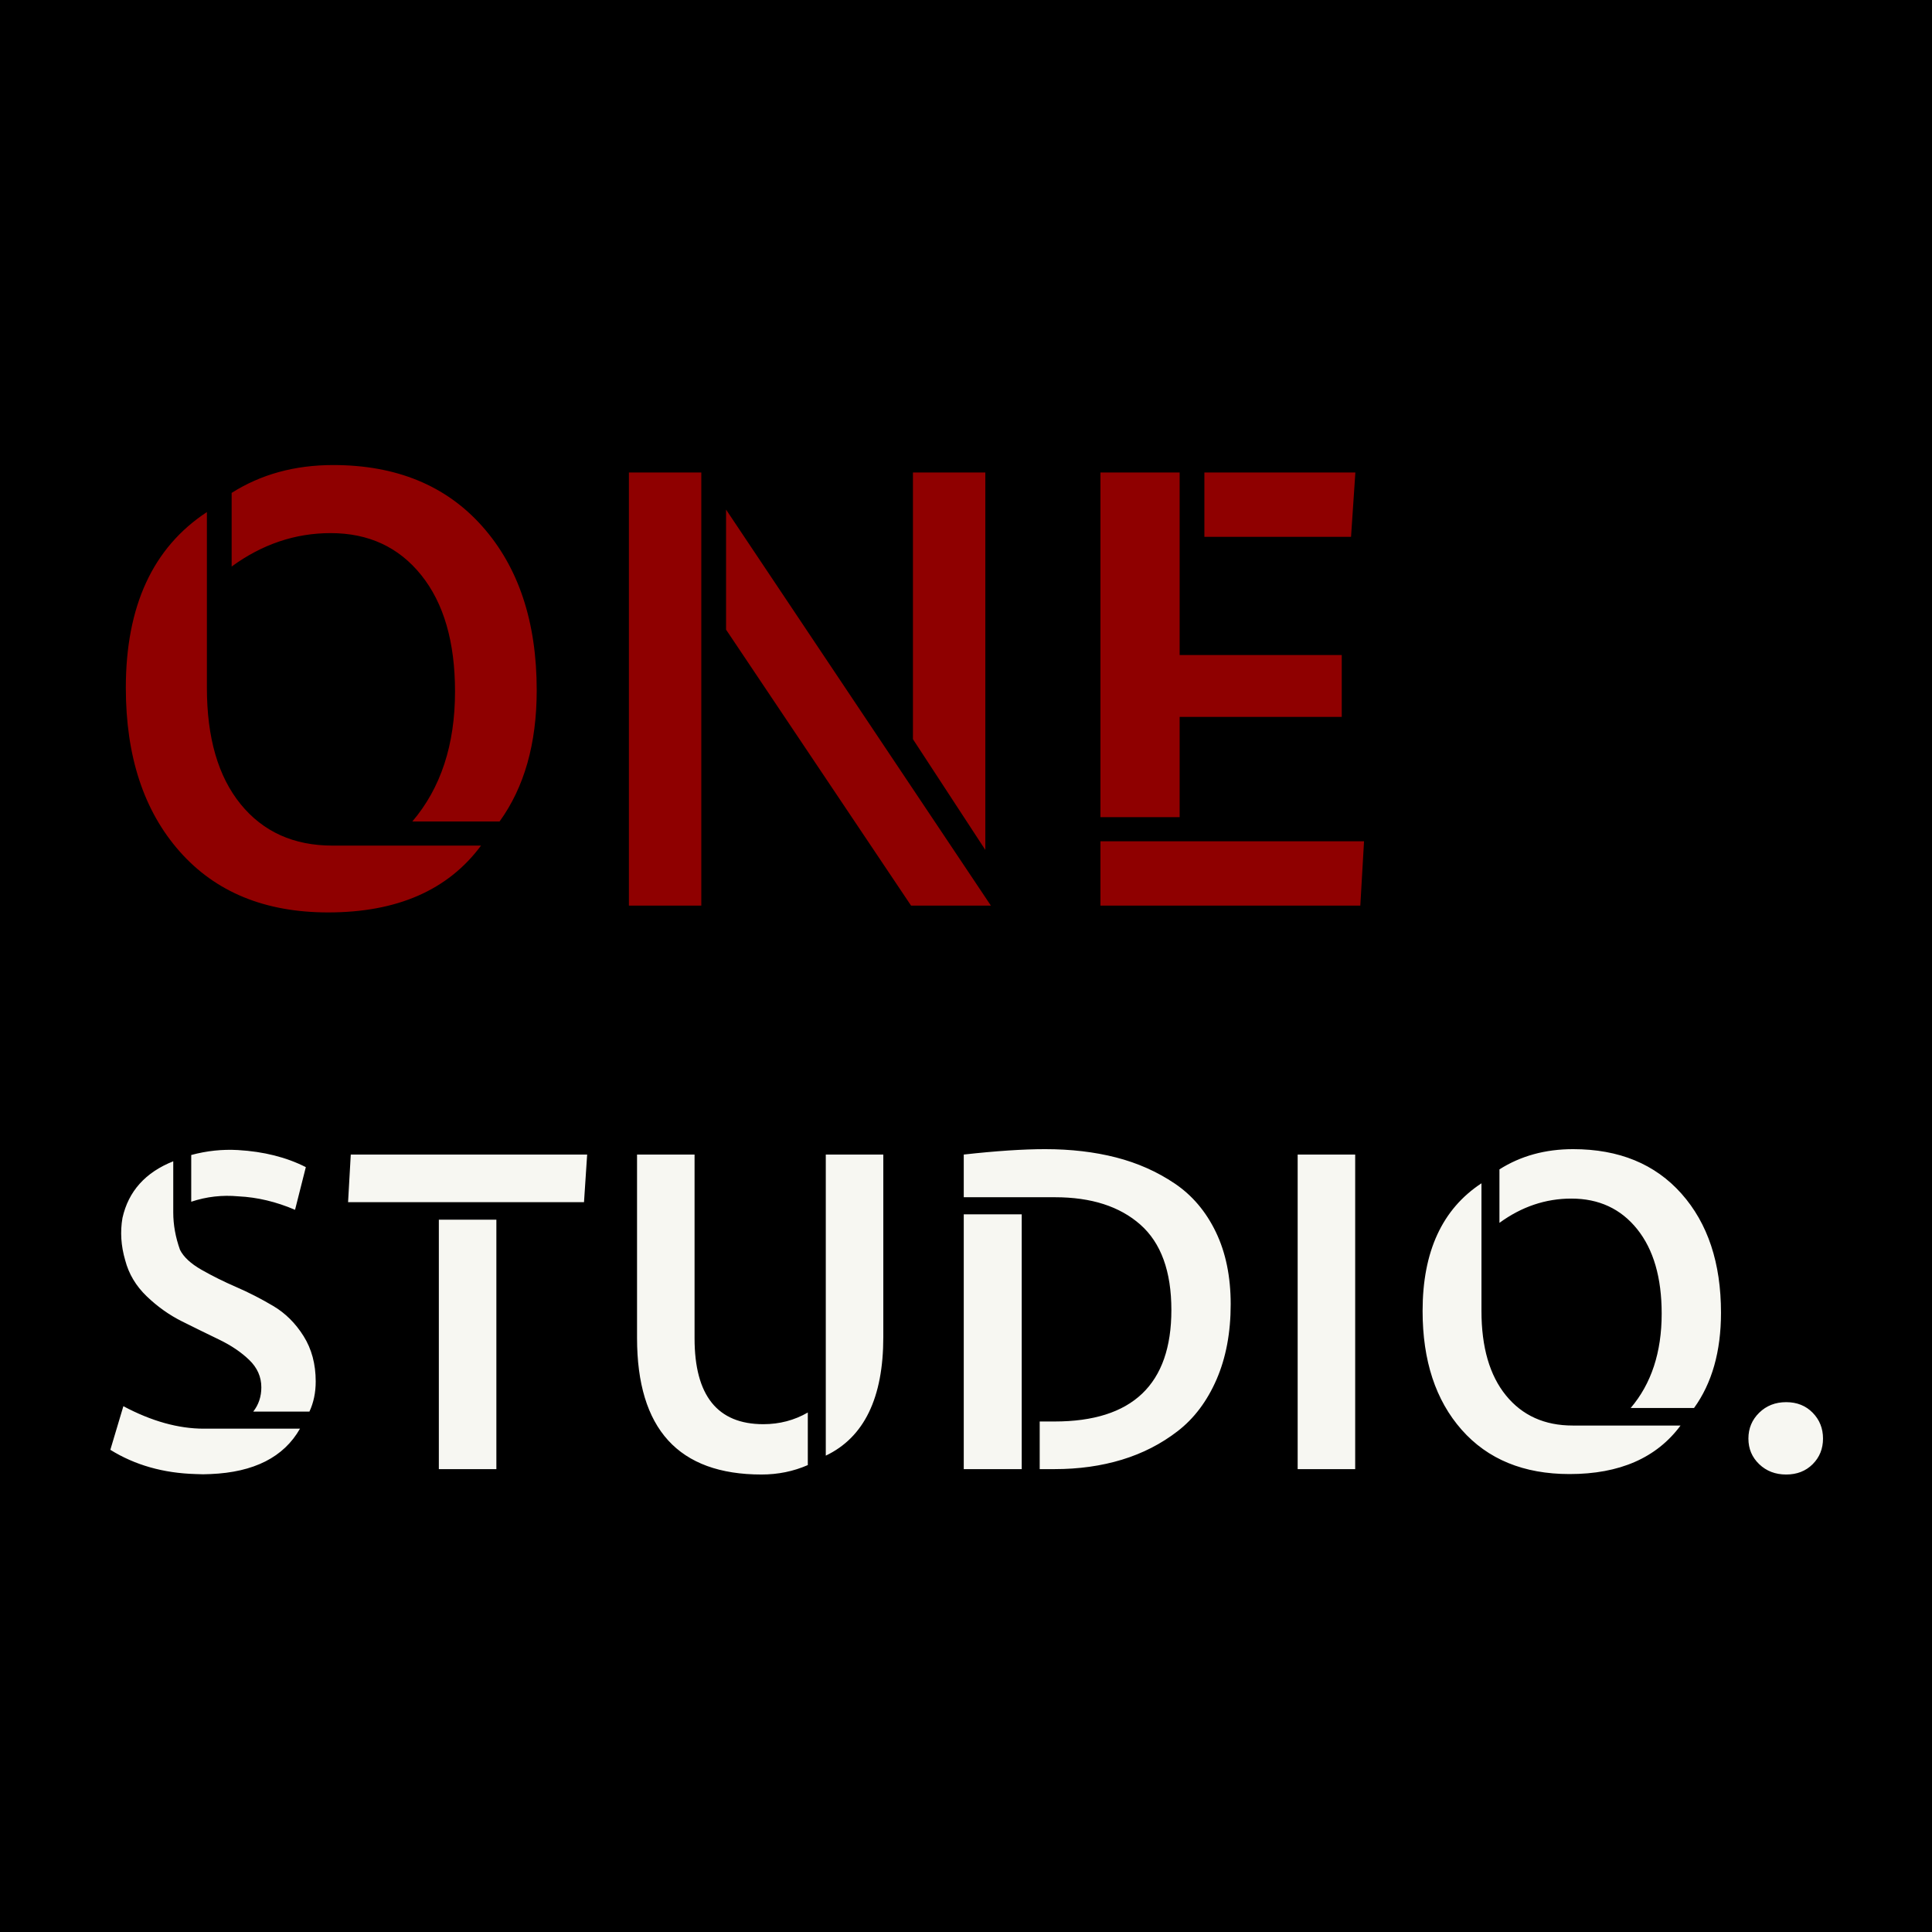
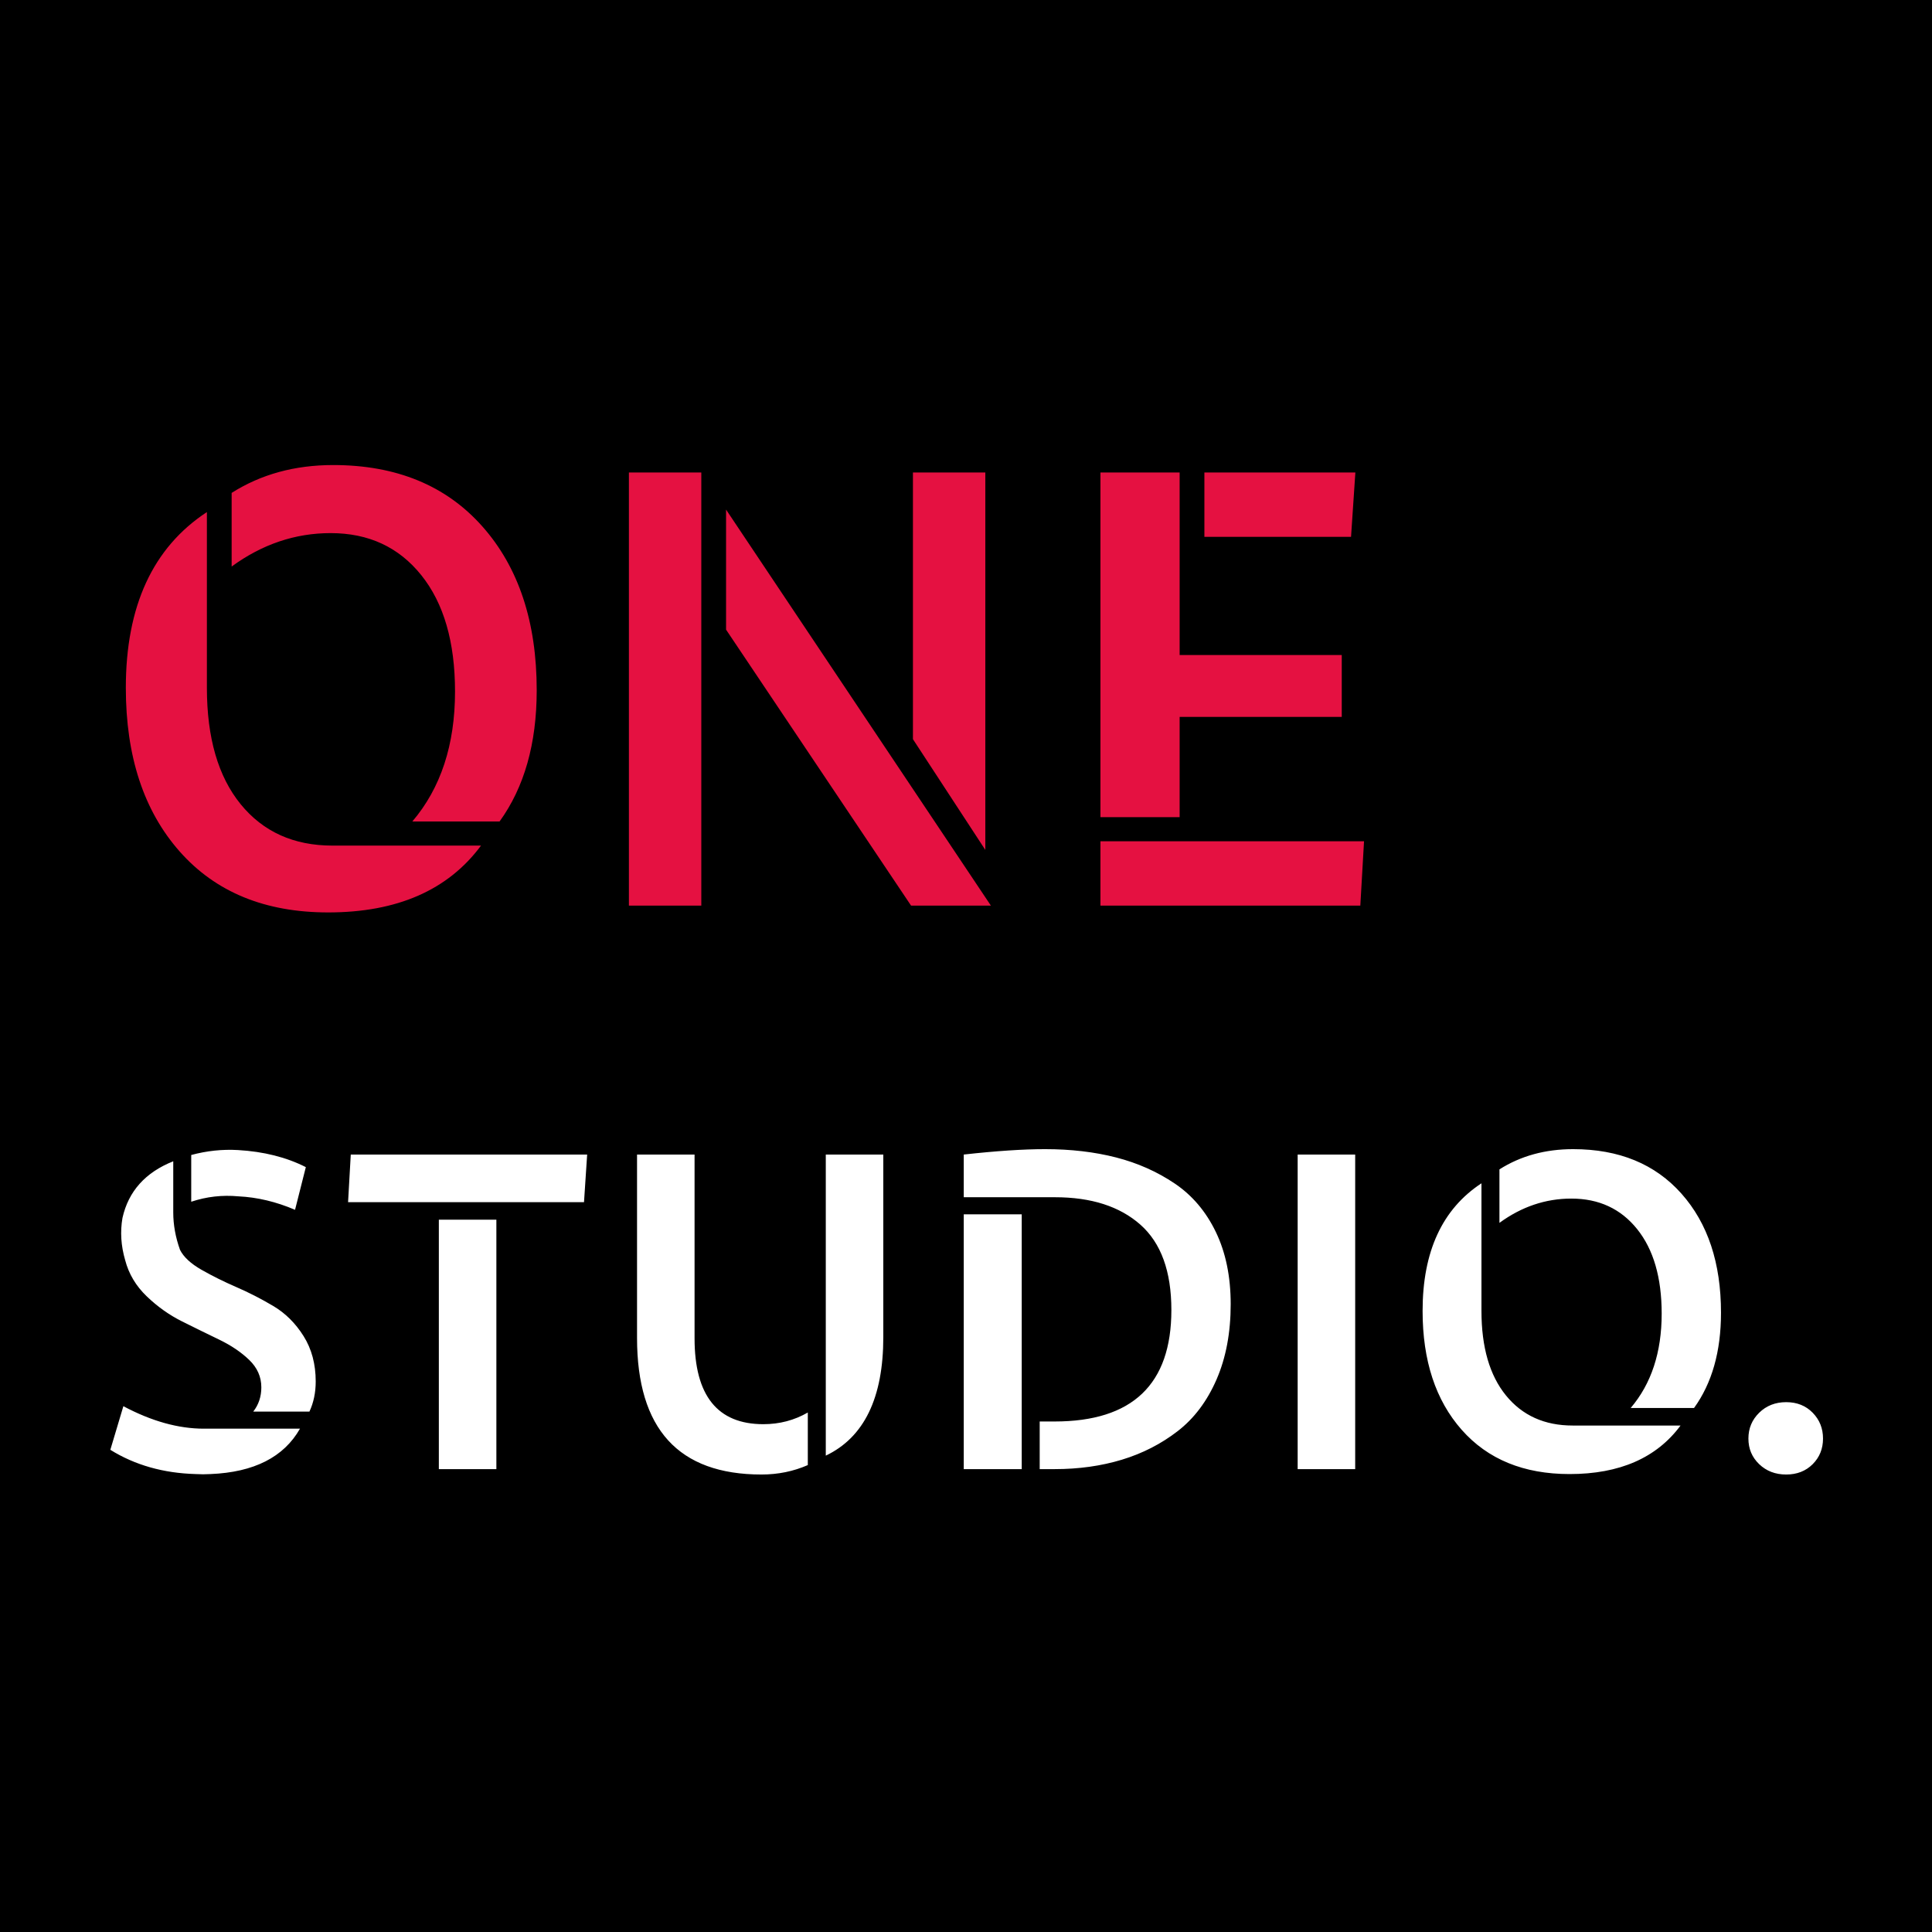
<svg xmlns="http://www.w3.org/2000/svg" width="1024" height="1024" viewBox="0 0 1920 1920">
  <rect x="0" y="0" width="1920" height="1920" fill="#000000" />
  <g transform="translate(0 360)">
    <rect x="0" y="0" width="1920" height="1200" fill="#000000" />
-     <path d="M533.38 326.00L533.38 326.00Q533.38 405.33 496.48 456.37L496.48 456.37L409.77 456.37Q452.20 406.56 452.20 327.23L452.20 327.23Q452.20 253.43 418.69 211.62Q385.18 169.80 328.60 169.80L328.60 169.80Q275.71 169.80 230.21 203.01L230.21 203.01L230.21 129.83Q273.87 102.16 331.06 102.16L331.06 102.16Q425.15 102.16 479.26 163.04Q533.38 223.92 533.38 326.00ZM330.44 480.35L478.03 480.35Q428.84 546.76 326.14 546.76L326.14 546.76Q232.05 546.76 178.55 486.19Q125.05 425.62 125.05 323.54L125.05 323.54Q125.05 201.78 205.61 148.89L205.61 148.89L205.61 323.54Q205.61 397.95 239.12 439.15Q272.64 480.35 330.44 480.35L330.44 480.35ZM907.27 109.54L979.21 109.54L979.21 484.65L907.27 374.58L907.27 109.54ZM625.00 540L625.00 109.54L696.95 109.54L696.95 540L625.00 540ZM984.75 540L905.42 540L721.55 265.73L721.55 146.43L984.75 540ZM1093.60 452.06L1093.60 109.54L1172.31 109.54L1172.31 290.95L1333.42 290.95L1333.42 352.44L1172.31 352.44L1172.31 452.06L1093.60 452.06ZM1196.91 109.54L1346.95 109.54L1342.65 173.49L1196.91 173.49L1196.91 109.54ZM1351.87 540L1093.60 540L1093.60 476.05L1355.56 476.05L1351.87 540Z" fill="#8f0000" />
-     <path d="M303.93 799.88L303.93 799.88L293.21 842.30Q265.07 830.25 236.94 828.91L236.94 828.91Q212.82 826.67 190.04 834.27L190.04 834.27L190.04 787.82Q213.26 781.57 236.49 782.91L236.49 782.91Q274.90 785.14 303.93 799.88ZM313.75 1012.91L313.75 1012.91Q313.75 1029.44 307.50 1042.83L307.50 1042.83L251.67 1042.83Q259.71 1032.56 259.71 1018.72L259.71 1018.72Q259.71 1003.09 247.65 991.47Q235.60 979.86 217.51 971.15Q199.42 962.44 180.66 953.06Q161.90 943.69 145.83 928.28Q129.75 912.87 124.39 892.33L124.39 892.33Q118.14 870.89 121.71 850.34L121.71 850.34Q130.64 810.60 172.18 794.07L172.18 794.07L172.18 844.98Q172.18 863.30 178.88 882.05L178.88 882.05Q184.24 892.77 200.31 901.93Q216.39 911.08 234.93 919.12Q253.46 927.16 271.55 937.88Q289.64 948.60 301.69 967.80Q313.75 987.01 313.75 1012.91ZM202.55 1059.80L202.55 1059.80L298.12 1059.80Q274.00 1102.23 209.25 1104.91L209.25 1104.91Q201.65 1105.36 194.51 1104.91L194.51 1104.91Q146.27 1103.57 109.65 1080.80L109.65 1080.80L122.60 1037.47Q164.58 1059.80 202.55 1059.80ZM580.38 834.71L345.91 834.71L348.59 787.37L583.51 787.37L580.38 834.71ZM493.29 1100L436.12 1100L436.12 852.13L493.29 852.13L493.29 1100ZM877.82 787.37L877.82 968.70Q877.82 1059.36 820.66 1086.60L820.66 1086.60L820.66 787.37L877.82 787.37ZM758.58 1055.34L758.58 1055.34Q782.70 1055.34 802.79 1043.73L802.79 1043.73L802.79 1095.98Q781.36 1105.36 756.79 1105.36L756.79 1105.36Q633.08 1105.36 633.08 969.59L633.08 969.59L633.08 787.37L690.25 787.37L690.25 970.04Q690.25 1055.34 758.58 1055.34ZM1164.10 941.90L1164.10 941.90Q1164.10 884.29 1133.29 857.04Q1102.47 829.80 1048.43 829.80L1048.43 829.80L957.77 829.80L957.77 787.37Q1006.00 782.01 1038.60 782.01L1038.60 782.01Q1077.01 782.01 1109.17 790.27Q1141.32 798.54 1167.45 816.18Q1193.58 833.82 1208.32 864.41Q1223.05 895.01 1223.05 936.09L1223.05 936.09Q1223.05 978.52 1208.99 1010.90Q1194.92 1043.28 1170.35 1062.26Q1145.79 1081.24 1114.97 1090.62Q1084.16 1100 1047.98 1100L1047.98 1100L1033.24 1100L1033.24 1052.66L1047.98 1052.66Q1164.10 1052.66 1164.10 941.90ZM1015.38 1100L957.77 1100L957.77 846.77L1015.38 846.77L1015.38 1100ZM1346.77 787.37L1346.77 1100L1289.60 1100L1289.60 787.37L1346.77 787.37ZM1710.31 944.58L1710.31 944.58Q1710.31 1002.19 1683.51 1039.26L1683.51 1039.26L1620.54 1039.26Q1651.36 1003.09 1651.36 945.47L1651.36 945.47Q1651.36 891.88 1627.01 861.51Q1602.67 831.14 1561.59 831.14L1561.59 831.14Q1523.18 831.14 1490.13 855.26L1490.13 855.26L1490.13 802.11Q1521.84 782.01 1563.37 782.01L1563.37 782.01Q1631.70 782.01 1671.01 826.23Q1710.31 870.44 1710.31 944.58ZM1562.93 1056.68L1670.11 1056.68Q1634.38 1104.91 1559.80 1104.91L1559.80 1104.91Q1491.47 1104.91 1452.61 1060.92Q1413.76 1016.93 1413.76 942.79L1413.76 942.79Q1413.76 854.36 1472.26 815.95L1472.26 815.95L1472.26 942.79Q1472.26 996.83 1496.60 1026.76Q1520.94 1056.68 1562.93 1056.68L1562.93 1056.68ZM1801.42 1095.09Q1791.14 1105.36 1775.07 1105.36Q1758.99 1105.36 1748.27 1095.09Q1737.55 1084.82 1737.55 1069.63Q1737.55 1054.45 1748.27 1043.95Q1758.99 1033.45 1775.07 1033.45Q1791.14 1033.45 1801.42 1043.95Q1811.69 1054.45 1811.69 1069.63Q1811.69 1084.82 1801.42 1095.09Z" fill="#f7f7f2" />
+     <path d="M533.38 326Q533.38 405.33 496.48 456.37L409.77 456.37Q452.20 406.56 452.20 327.23Q452.20 253.43 418.69 211.62Q385.18 169.80 328.60 169.80Q275.71 169.80 230.21 203.01L230.21 129.83Q273.87 102.16 331.06 102.16Q425.15 102.16 479.26 163.04Q533.38 223.92 533.38 326M330.44 480.35L478.03 480.35Q428.84 546.76 326.14 546.76Q232.05 546.76 178.55 486.19Q125.05 425.62 125.05 323.54Q125.05 201.78 205.61 148.89L205.61 323.54Q205.61 397.95 239.12 439.15Q272.64 480.35 330.44 480.35M907.27 109.54L979.21 109.54L979.21 484.65L907.27 374.58L907.27 109.54M625 540L625 109.54L696.95 109.54L696.95 540L625 540M984.75 540L905.42 540L721.55 265.73L721.55 146.43L984.75 540M1093.60 452.06L1093.60 109.54L1172.31 109.54L1172.31 290.95L1333.42 290.95L1333.42 352.44L1172.31 352.44L1172.31 452.06L1093.60 452.06M1196.91 109.54L1346.95 109.54L1342.65 173.49L1196.91 173.49L1196.91 109.54M1351.87 540L1093.60 540L1093.60 476.05L1355.56 476.05" fill="#e51141" />
+     <path d="M303.93 799.88L293.21 842.30Q265.07 830.25 236.94 828.91Q212.82 826.67 190.04 834.27L190.04 787.82Q213.26 781.57 236.49 782.91Q274.90 785.14 303.93 799.88M313.75 1012.91Q313.75 1029.44 307.50 1042.83L251.67 1042.83Q259.71 1032.56 259.71 1018.72Q259.71 1003.09 247.65 991.47Q235.60 979.86 217.51 971.15Q199.42 962.44 180.66 953.06Q161.90 943.69 145.83 928.28Q129.75 912.87 124.39 892.33Q118.14 870.89 121.71 850.34Q130.64 810.60 172.18 794.07L172.18 844.98Q172.18 863.30 178.88 882.05Q184.24 892.77 200.31 901.93Q216.39 911.08 234.93 919.12Q253.46 927.16 271.55 937.88Q289.64 948.60 301.69 967.80Q313.75 987.01 313.75 1012.91M202.55 1059.80L298.12 1059.80Q274 1102.23 209.25 1104.91Q201.65 1105.36 194.51 1104.91Q146.27 1103.57 109.65 1080.80L122.60 1037.47Q164.58 1059.80 202.55 1059.80M580.38 834.71L345.91 834.71L348.59 787.37L583.51 787.37L580.38 834.71M493.29 1100L436.12 1100L436.12 852.13L493.29 852.13L493.29 1100M877.82 787.37L877.82 968.70Q877.82 1059.36 820.66 1086.60L820.66 787.37L877.82 787.37M758.58 1055.34Q782.70 1055.34 802.79 1043.73L802.79 1095.98Q781.36 1105.36 756.79 1105.36Q633.08 1105.36 633.08 969.59L633.08 787.37L690.25 787.37L690.25 970.04Q690.25 1055.34 758.58 1055.34M1164.10 941.90Q1164.10 884.29 1133.29 857.04Q1102.47 829.80 1048.43 829.80L957.77 829.80L957.77 787.37Q1006 782.01 1038.60 782.01Q1077.01 782.01 1109.17 790.27Q1141.32 798.54 1167.45 816.18Q1193.58 833.82 1208.32 864.41Q1223.05 895.01 1223.05 936.09Q1223.05 978.52 1208.99 1010.90Q1194.92 1043.28 1170.35 1062.26Q1145.79 1081.24 1114.97 1090.62Q1084.16 1100 1047.98 1100L1033.24 1100L1033.24 1052.66L1047.98 1052.66Q1164.10 1052.66 1164.10 941.90M1015.38 1100L957.77 1100L957.77 846.77L1015.38 846.77L1015.38 1100M1346.77 787.37L1346.77 1100L1289.60 1100L1289.60 787.37L1346.77 787.37M1710.31 944.58Q1710.31 1002.19 1683.51 1039.26L1620.54 1039.26Q1651.36 1003.09 1651.36 945.47Q1651.36 891.88 1627.01 861.51Q1602.67 831.14 1561.59 831.14Q1523.18 831.14 1490.13 855.26L1490.13 802.11Q1521.84 782.01 1563.37 782.01Q1631.70 782.01 1671.01 826.23Q1710.31 870.44 1710.31 944.58M1562.93 1056.68L1670.11 1056.68Q1634.38 1104.91 1559.80 1104.91Q1491.47 1104.91 1452.61 1060.92Q1413.76 1016.93 1413.76 942.79Q1413.76 854.36 1472.26 815.95L1472.26 942.79Q1472.26 996.83 1496.60 1026.76Q1520.94 1056.68 1562.93 1056.68M1801.42 1095.09Q1791.14 1105.36 1775.07 1105.36Q1758.99 1105.36 1748.27 1095.09Q1737.55 1084.82 1737.55 1069.63Q1737.55 1054.45 1748.27 1043.95Q1758.99 1033.45 1775.07 1033.45Q1791.14 1033.45 1801.42 1043.95Q1811.69 1054.45 1811.69 1069.63Q1811.69 1084.82 1801.42 1095.09" fill="#ffffff" />
  </g>
</svg>
